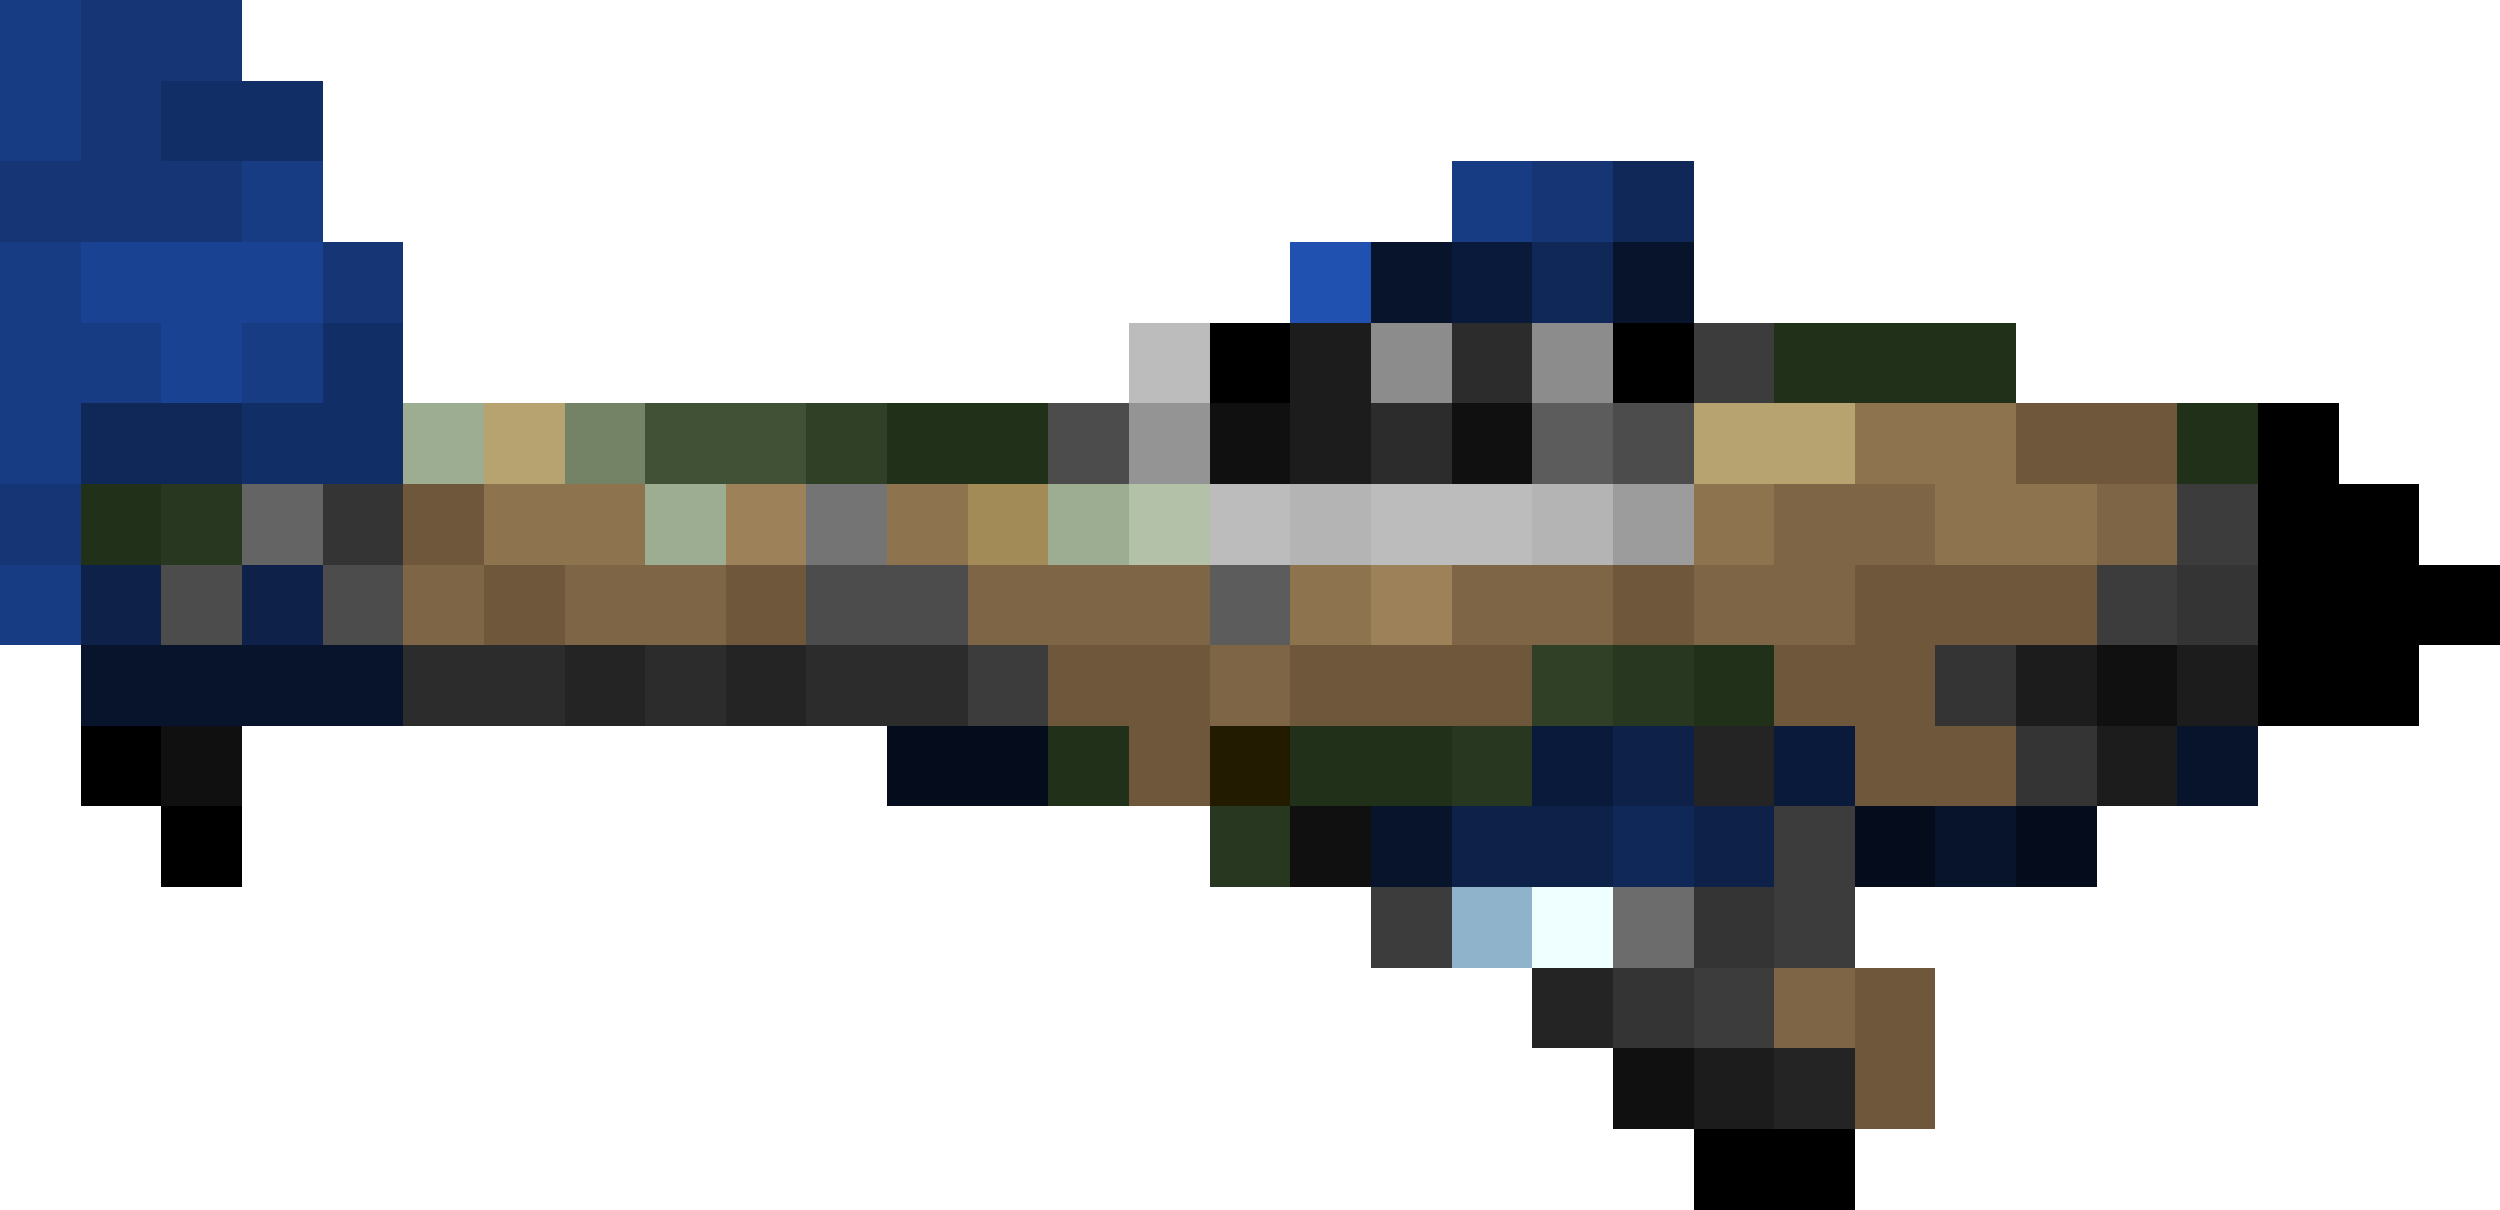
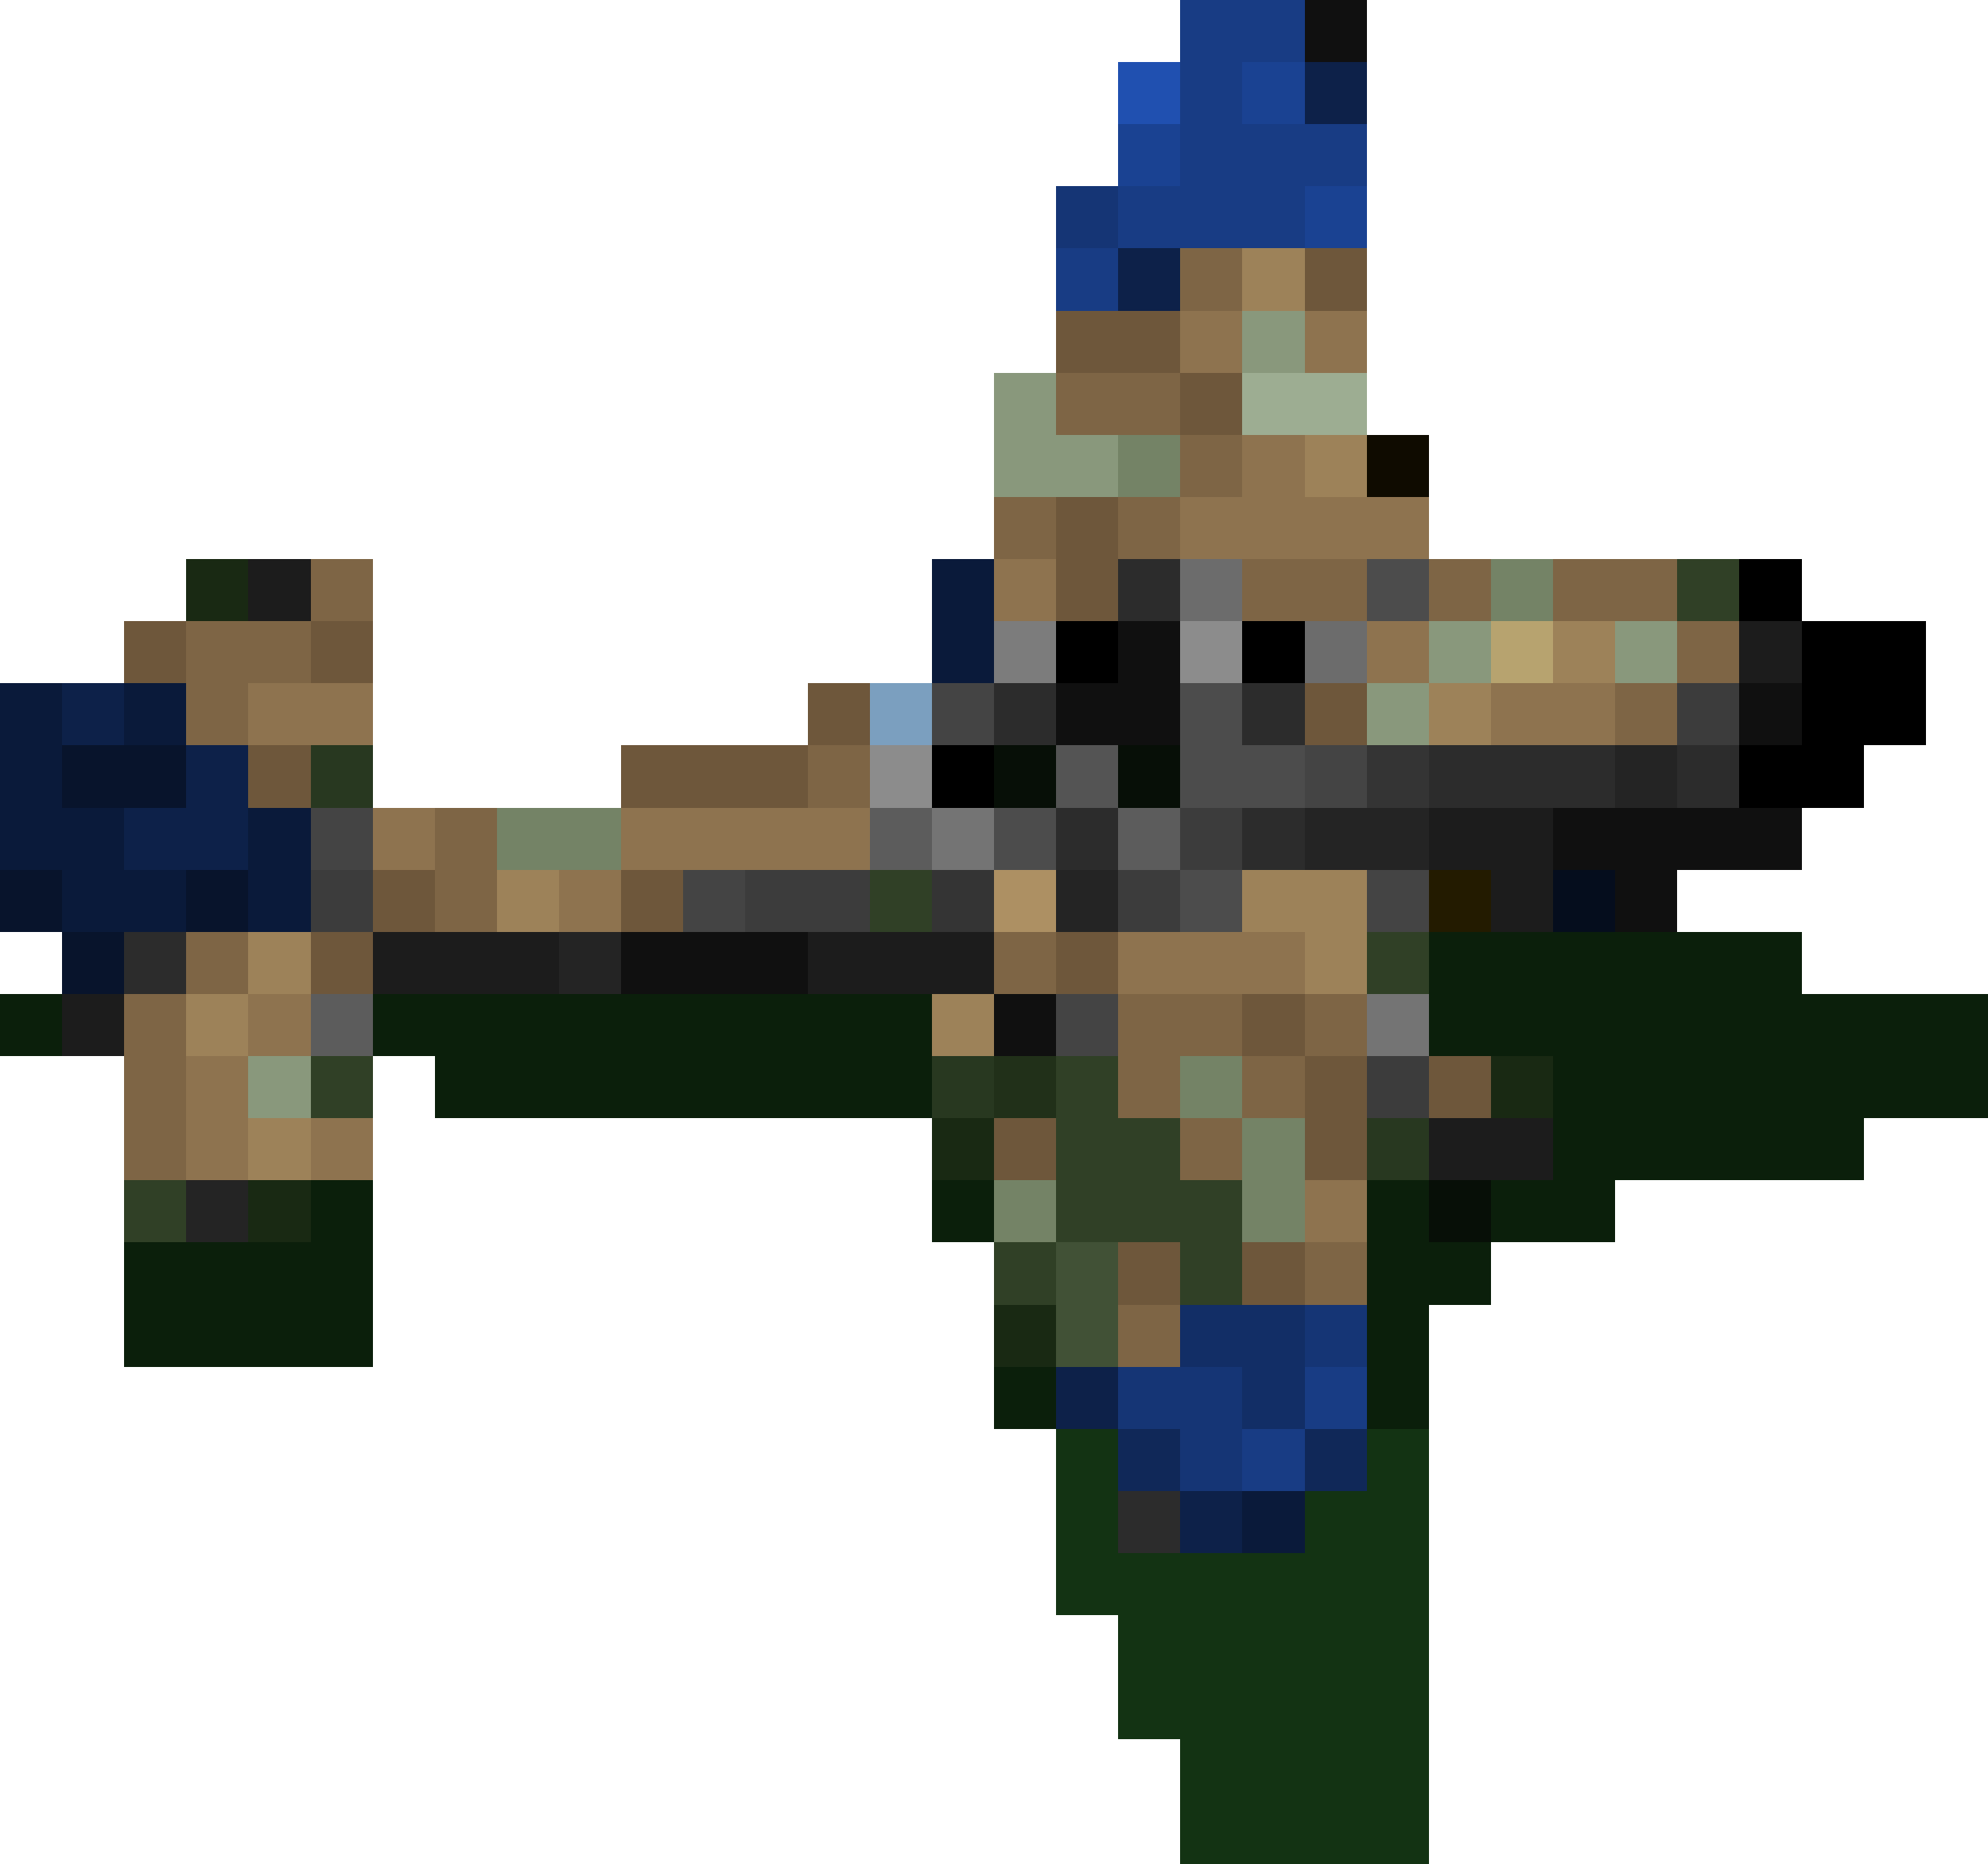
- <svg xmlns="http://www.w3.org/2000/svg" viewBox="0 0 31 15" width="31" height="15" shape-rendering="crispEdges">
-   <path fill="#183c84" d="M1 1V2H0V1V0H1ZM3 2H4V3H3ZM18 2H19V3H18ZM1 4H2V5H1V6H0V5V4V3H1ZM3 4H4V5H3ZM0 7H1V8H0Z" />
-   <path fill="#153575" d="M2 3H1H0V2H1V1V0H2H3V1H2V2H3V3ZM19 2H20V3H19ZM4 3H5V4H4ZM0 6H1V7H0Z" />
-   <path fill="#122e66" d="M3 1H4V2H3H2V1ZM4 4H5V5V6H4H3V5H4Z" />
-   <path fill="#102858" d="M20 2H21V3H20ZM19 3H20V4H19ZM2 5H3V6H2H1V5ZM20 10H21V11H20Z" />
-   <path fill="#1a4292" d="M2 3H3H4V4H3V5H2V4H1V3Z" />
-   <path fill="#2050b0" d="M16 3H17V4H16Z" />
-   <path fill="#08142c" d="M17 3H18V4H17ZM20 3H21V4H20ZM3 8H4H5V9H4H3H2H1V8H2ZM27 9H28V10H27ZM17 10H18V11H17ZM24 10H25V11H24Z" />
-   <path fill="#0a1a3a" d="M18 3H19V4H18ZM19 9H20V10H19ZM22 9H23V10H22Z" />
-   <path fill="#bcbcbc" d="M14 4H15V5H14ZM15 6H16V7H15ZM17 6H18H19V7H18H17Z" />
-   <path fill="#000000" d="M15 4H16V5H15ZM20 4H21V5H20ZM28 8V7V6V5H29V6H30V7H31V8H30V9H29H28ZM1 9H2V10H1ZM2 10H3V11H2ZM21 14H22H23V15H22H21Z" />
-   <path fill="#1c1c1c" d="M16 4H17V5V6H16V5ZM25 8H26V9H25ZM27 8H28V9H27ZM26 9H27V10H26ZM21 13H22V14H21Z" />
-   <path fill="#8c8c8c" d="M17 4H18V5H17ZM19 4H20V5H19Z" />
-   <path fill="#2c2c2c" d="M18 4H19V5H18ZM17 5H18V6H17ZM6 8H7V9H6H5V8ZM8 8H9V9H8ZM11 8H12V9H11H10V8Z" />
-   <path fill="#3c3c3c" d="M21 4H22V5H21ZM27 6H28V7H27ZM26 7H27V8H26ZM12 8H13V9H12ZM22 10H23V11V12H22V11ZM17 11H18V12H17ZM21 12H22V13H21Z" />
-   <path fill="#213019" d="M23 4H24H25V5H24H23H22V4ZM12 5H13V6H12H11V5ZM27 5H28V6H27ZM1 6H2V7H1ZM21 8H22V9H21ZM13 9H14V10H13ZM16 9H17H18V10H17H16Z" />
-   <path fill="#9dad92" d="M5 5H6V6H5ZM8 6H9V7H8ZM13 6H14V7H13Z" />
-   <path fill="#b7a36f" d="M6 5H7V6H6ZM21 5H22H23V6H22H21Z" />
-   <path fill="#748366" d="M7 5H8V6H7Z" />
-   <path fill="#415136" d="M9 5H10V6H9H8V5Z" />
-   <path fill="#304026" d="M10 5H11V6H10ZM19 8H20V9H19Z" />
-   <path fill="#4c4c4c" d="M13 5H14V6H13ZM20 5H21V6H20ZM2 7H3V8H2ZM4 7H5V8H4ZM11 7H12V8H11H10V7Z" />
-   <path fill="#949494" d="M14 5H15V6H14Z" />
-   <path fill="#101010" d="M15 5H16V6H15ZM18 5H19V6H18ZM26 8H27V9H26ZM2 9H3V10H2ZM16 10H17V11H16ZM20 13H21V14H20Z" />
-   <path fill="#5c5c5c" d="M19 5H20V6H19ZM15 7H16V8H15Z" />
-   <path fill="#8e734f" d="M23 5H24H25V6H26V7H25H24V6H23ZM6 6H7H8V7H7H6ZM11 6H12V7H11ZM21 6H22V7H21ZM16 7H17V8H16Z" />
-   <path fill="#6e573b" d="M25 5H26H27V6H26H25ZM5 6H6V7H5ZM6 7H7V8H6ZM9 7H10V8H9ZM20 7H21V8H20ZM22 8H23V7H24H25H26V8H25H24V9H25V10H24H23V9H22ZM13 8H14H15V9V10H14V9H13ZM16 8H17H18H19V9H18H17H16ZM23 12H24V13V14H23V13Z" />
-   <path fill="#283820" d="M2 6H3V7H2ZM20 8H21V9H20ZM18 9H19V10H18ZM15 10H16V11H15Z" />
-   <path fill="#646464" d="M3 6H4V7H3Z" />
-   <path fill="#343434" d="M4 6H5V7H4ZM27 7H28V8H27ZM24 8H25V9H24ZM25 9H26V10H25ZM21 11H22V12H21ZM20 12H21V13H20Z" />
-   <path fill="#9d8259" d="M9 6H10V7H9ZM17 7H18V8H17Z" />
-   <path fill="#747474" d="M10 6H11V7H10Z" />
-   <path fill="#a38b57" d="M12 6H13V7H12Z" />
-   <path fill="#b2c1a8" d="M14 6H15V7H14Z" />
-   <path fill="#b4b4b4" d="M16 6H17V7H16ZM19 6H20V7H19Z" />
-   <path fill="#9c9c9c" d="M20 6H21V7H20Z" />
-   <path fill="#7e6545" d="M23 7V8H22H21V7H22V6H23H24V7ZM26 6H27V7H26ZM5 7H6V8H5ZM8 7H9V8H8H7V7ZM14 7H15V8H14H13H12V7H13ZM19 7H20V8H19H18V7ZM15 8H16V9H15ZM22 12H23V13H22Z" />
-   <path fill="#0d2149" d="M1 7H2V8H1ZM3 7H4V8H3ZM20 9H21V10H20ZM18 10H19H20V11H19H18ZM21 10H22V11H21Z" />
-   <path fill="#242424" d="M7 8H8V9H7ZM9 8H10V9H9ZM21 9H22V10H21ZM19 12H20V13H19ZM22 13H23V14H22Z" />
-   <path fill="#050d1d" d="M11 9H12H13V10H12H11ZM23 10H24V11H23ZM25 10H26V11H25Z" />
-   <path fill="#231b00" d="M15 9H16V10H15Z" />
-   <path fill="#8fb3cb" d="M18 11H19V12H18Z" />
-   <path fill="#efffff" d="M19 11H20V12H19Z" />
-   <path fill="#6c6c6c" d="M20 11H21V12H20Z" />
+ <svg xmlns="http://www.w3.org/2000/svg" viewBox="0 0 32 30" width="32" height="30" shape-rendering="crispEdges">
+   <path fill="#183c84" d="M20 1V2H21H22V3H21V4H20H19H18V3H19V2V1V0H20H21V1ZM17 4H18V5H17ZM21 22H22V23H21ZM20 23H21V24H20Z" />
+   <path fill="#101010" d="M21 0H22V1H21ZM18 10H19V11V12H18H17V11H18ZM28 11H29V12H28ZM25 13H26H27H28H29V14H28H27V15H26V14H25ZM10 15H11H12H13V16H12H11H10ZM16 16H17V17H16Z" />
+   <path fill="#2050b0" d="M18 1H19V2H18Z" />
+   <path fill="#1a4292" d="M20 1H21V2H20ZM18 2H19V3H18ZM21 3H22V4H21Z" />
+   <path fill="#0d2149" d="M21 1H22V2H21ZM18 4H19V5H18ZM1 11H2V12H1ZM3 12H4V13V14H3H2V13H3ZM17 22H18V23H17ZM19 24H20V25H19Z" />
+   <path fill="#153575" d="M17 3H18V4H17ZM21 21H22V22H21ZM18 22H19H20V23V24H19V23H18Z" />
+   <path fill="#7e6545" d="M19 4H20V5H19ZM17 6H18H19V7H18H17ZM19 7H20V8H19ZM16 8H17V9H16ZM18 8H19V9H18ZM5 9H6V10H5ZM21 9H22V10H21H20V9ZM23 9H24V10H23ZM25 9H26H27V10H26H25ZM4 10H5V11H4V12H3V11V10ZM27 10H28V11H27ZM26 11H27V12H26ZM13 12H14V13H13ZM7 13H8V14V15H7V14ZM3 15H4V16H3ZM16 15H17V16H16ZM2 16H3V17V18V19H2V18V17ZM18 16H19H20V17H19V18H18V17ZM21 16H22V17H21ZM20 17H21V18H20ZM19 18H20V19H19ZM21 20H22V21H21ZM18 21H19V22H18Z" />
+   <path fill="#9d8259" d="M20 4H21V5H20ZM21 7H22V8H21ZM25 10H26V11H25ZM23 11H24V12H23ZM8 14H9V15H8ZM21 14H22V15V16H21V15H20V14ZM4 15H5V16H4ZM3 16H4V17H3ZM15 16H16V17H15ZM4 18H5V19H4Z" />
+   <path fill="#6e573b" d="M21 4H22V5H21ZM17 5H18H19V6H18H17ZM19 6H20V7H19ZM17 8H18V9V10H17V9ZM2 10H3V11H2ZM5 10H6V11H5ZM13 11H14V12H13ZM21 11H22V12H21ZM4 12H5V13H4ZM11 12H12H13V13H12H11H10V12ZM6 14H7V15H6ZM10 14H11V15H10ZM5 15H6V16H5ZM17 15H18V16H17ZM20 16H21V17H20ZM21 17H22V18V19H21V18ZM23 17H24V18H23ZM16 18H17V19H16ZM18 20H19V21H18ZM20 20H21V21H20Z" />
+   <path fill="#8e734f" d="M19 5H20V6H19ZM21 5H22V6H21ZM19 8H20V7H21V8H22H23V9H22H21H20H19ZM16 9H17V10H16ZM22 10H23V11H22ZM4 11H5H6V12H5H4ZM25 11H26V12H25H24V11ZM6 13H7V14H6ZM11 13H12H13H14V14H13H12H11H10V13ZM9 14H10V15H9ZM18 15H19H20H21V16H20H19H18ZM4 16H5V17H4ZM4 18V19H3V18V17H4ZM5 18H6V19H5ZM21 19H22V20H21Z" />
+   <path fill="#89987c" d="M20 5H21V6H20ZM17 8H16V7V6H17V7H18V8ZM23 10H24V11H23ZM26 10H27V11H26ZM22 11H23V12H22ZM4 17H5V18H4Z" />
+   <path fill="#9dad92" d="M20 6H21H22V7H21H20Z" />
+   <path fill="#748366" d="M18 7H19V8H18ZM24 9H25V10H24ZM8 13H9H10V14H9H8ZM19 17H20V18H19ZM20 18H21V19V20H20V19ZM16 19H17V20H16Z" />
+   <path fill="#0f0b00" d="M22 7H23V8H22Z" />
+   <path fill="#192913" d="M3 9H4V10H3ZM24 17H25V18H24ZM15 18H16V19H15ZM4 19H5V20H4ZM16 21H17V22H16Z" />
+   <path fill="#1c1c1c" d="M4 9H5V10H4ZM28 10H29V11H28ZM25 14V15H24V14H23V13H24H25ZM7 15H8H9V16H8H7H6V15ZM13 15H14H15H16V16H15H14H13ZM1 16H2V17H1ZM23 18H24H25V19H24H23Z" />
+   <path fill="#0a1a3a" d="M16 10V11H15V10V9H16ZM2 14H3V15H2H1V14H0V13V12V11H1V12V13H2ZM2 11H3V12H2ZM4 13H5V14V15H4V14ZM20 24H21V25H20Z" />
+   <path fill="#2c2c2c" d="M18 9H19V10H18ZM16 11H17V12H16ZM20 11H21V12H20ZM25 12H26V13H25H24H23V12H24ZM27 12H28V13H27ZM17 13H18V14H17ZM20 13H21V14H20ZM2 15H3V16H2ZM18 24H19V25H18Z" />
+   <path fill="#6c6c6c" d="M19 9H20V10H19ZM21 10H22V11H21Z" />
+   <path fill="#4c4c4c" d="M22 9H23V10H22ZM20 12H21V13H20H19V12V11H20ZM16 13H17V14H16ZM19 14H20V15H19Z" />
+   <path fill="#304026" d="M27 9H28V10H27ZM14 14H15V15H14ZM22 15H23V16H22ZM5 17H6V18H5ZM17 17H18V18H19V19H20V20V21H19V20H18H17V19V18ZM2 19H3V20H2ZM16 20H17V21H16Z" />
+   <path fill="#000000" d="M28 9H29V10H28ZM17 10H18V11H17ZM20 10H21V11H20ZM29 10H30H31V11V12H30V13H29H28V12H29V11ZM15 12H16V13H15Z" />
+   <path fill="#7c7c7c" d="M16 10H17V11H16Z" />
+   <path fill="#8c8c8c" d="M19 10H20V11H19ZM14 12H15V13H14Z" />
+   <path fill="#b7a36f" d="M24 10H25V11H24Z" />
+   <path fill="#7b9fbf" d="M14 11H15V12H14Z" />
+   <path fill="#444444" d="M15 11H16V12H15ZM21 12H22V13H21ZM5 13H6V14H5ZM11 14H12V15H11ZM22 14H23V15H22ZM17 16H18V17H17Z" />
+   <path fill="#3c3c3c" d="M27 11H28V12H27ZM19 13H20V14H19ZM5 14H6V15H5ZM13 14H14V15H13H12V14ZM18 14H19V15H18ZM22 17H23V18H22Z" />
+   <path fill="#08142c" d="M1 12H2H3V13H2H1ZM0 14H1V15H0ZM3 14H4V15H3ZM1 15H2V16H1Z" />
+   <path fill="#283820" d="M5 12H6V13H5ZM15 17H16V18H15ZM22 18H23V19H22Z" />
+   <path fill="#070f07" d="M16 12H17V13H16ZM18 12H19V13H18ZM23 19H24V20H23Z" />
+   <path fill="#545454" d="M17 12H18V13H17Z" />
+   <path fill="#343434" d="M22 12H23V13H22ZM15 14H16V15H15Z" />
+   <path fill="#242424" d="M26 12H27V13H26ZM22 13H23V14H22H21V13ZM17 14H18V15H17ZM9 15H10V16H9ZM3 19H4V20H3Z" />
+   <path fill="#5c5c5c" d="M14 13H15V14H14ZM18 13H19V14H18ZM5 16H6V17H5Z" />
+   <path fill="#747474" d="M15 13H16V14H15ZM22 16H23V17H22Z" />
+   <path fill="#ad9063" d="M16 14H17V15H16Z" />
+   <path fill="#231b00" d="M23 14H24V15H23Z" />
+   <path fill="#050d1d" d="M25 14H26V15H25Z" />
+   <path fill="#0b1f0b" d="M24 17H23V16V15H24H25H26H27H28H29V16H30H31H32V17V18H31H30V19H29H28H27H26V20H25H24V19H25V18V17ZM0 16H1V17H0ZM9 16H10H11H12H13H14H15V17V18H14H13H12H11H10H9H8H7V17H6V16H7H8ZM6 21V22H5H4H3H2V21V20H3H4H5V19H6V20ZM15 19H16V20H15ZM23 21V22V23H22V22V21V20V19H23V20H24V21ZM16 22H17V23H16Z" />
+   <path fill="#213019" d="M16 17H17V18H16Z" />
+   <path fill="#415136" d="M17 20H18V21V22H17V21Z" />
+   <path fill="#122e66" d="M21 22V23H20V22H19V21H20H21Z" />
+   <path fill="#133313" d="M18 27V26H17V25V24V23H18V24V25H19H20H21V24H22V23H23V24V25V26V27V28V29V30H22H21H20H19V29V28H18Z" />
+   <path fill="#102858" d="M18 23H19V24H18ZM21 23H22V24H21Z" />
</svg>
